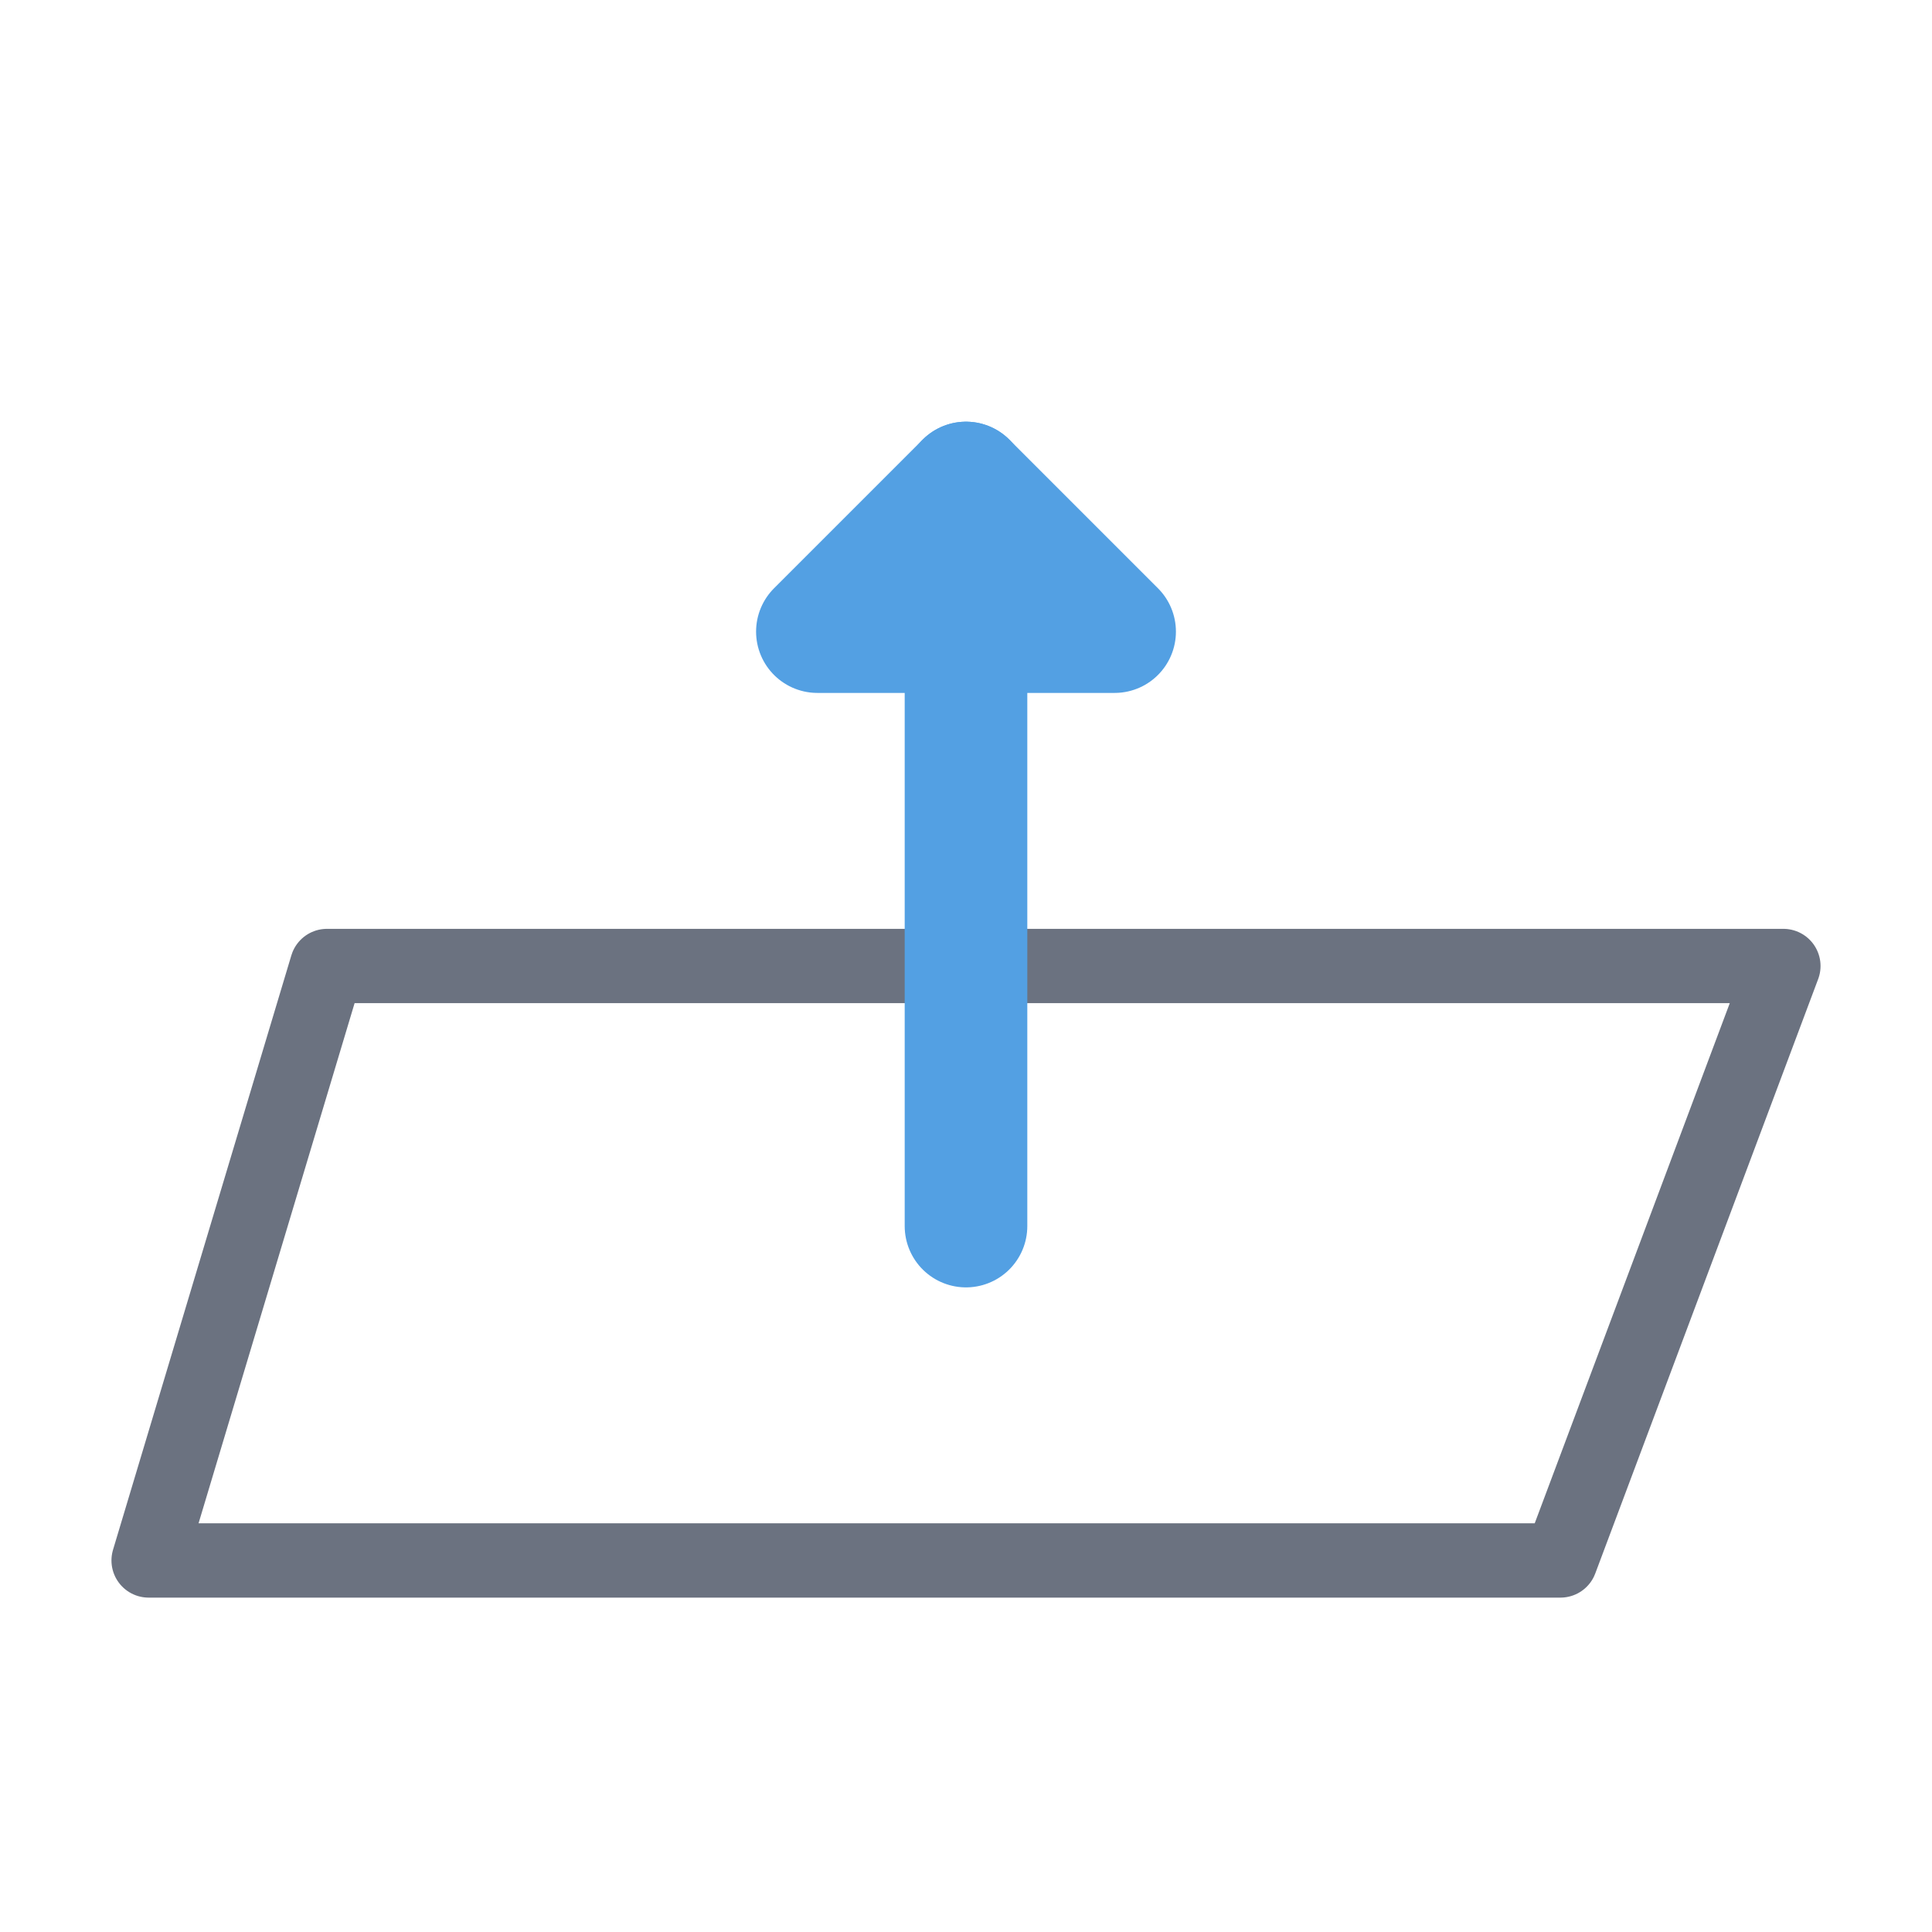
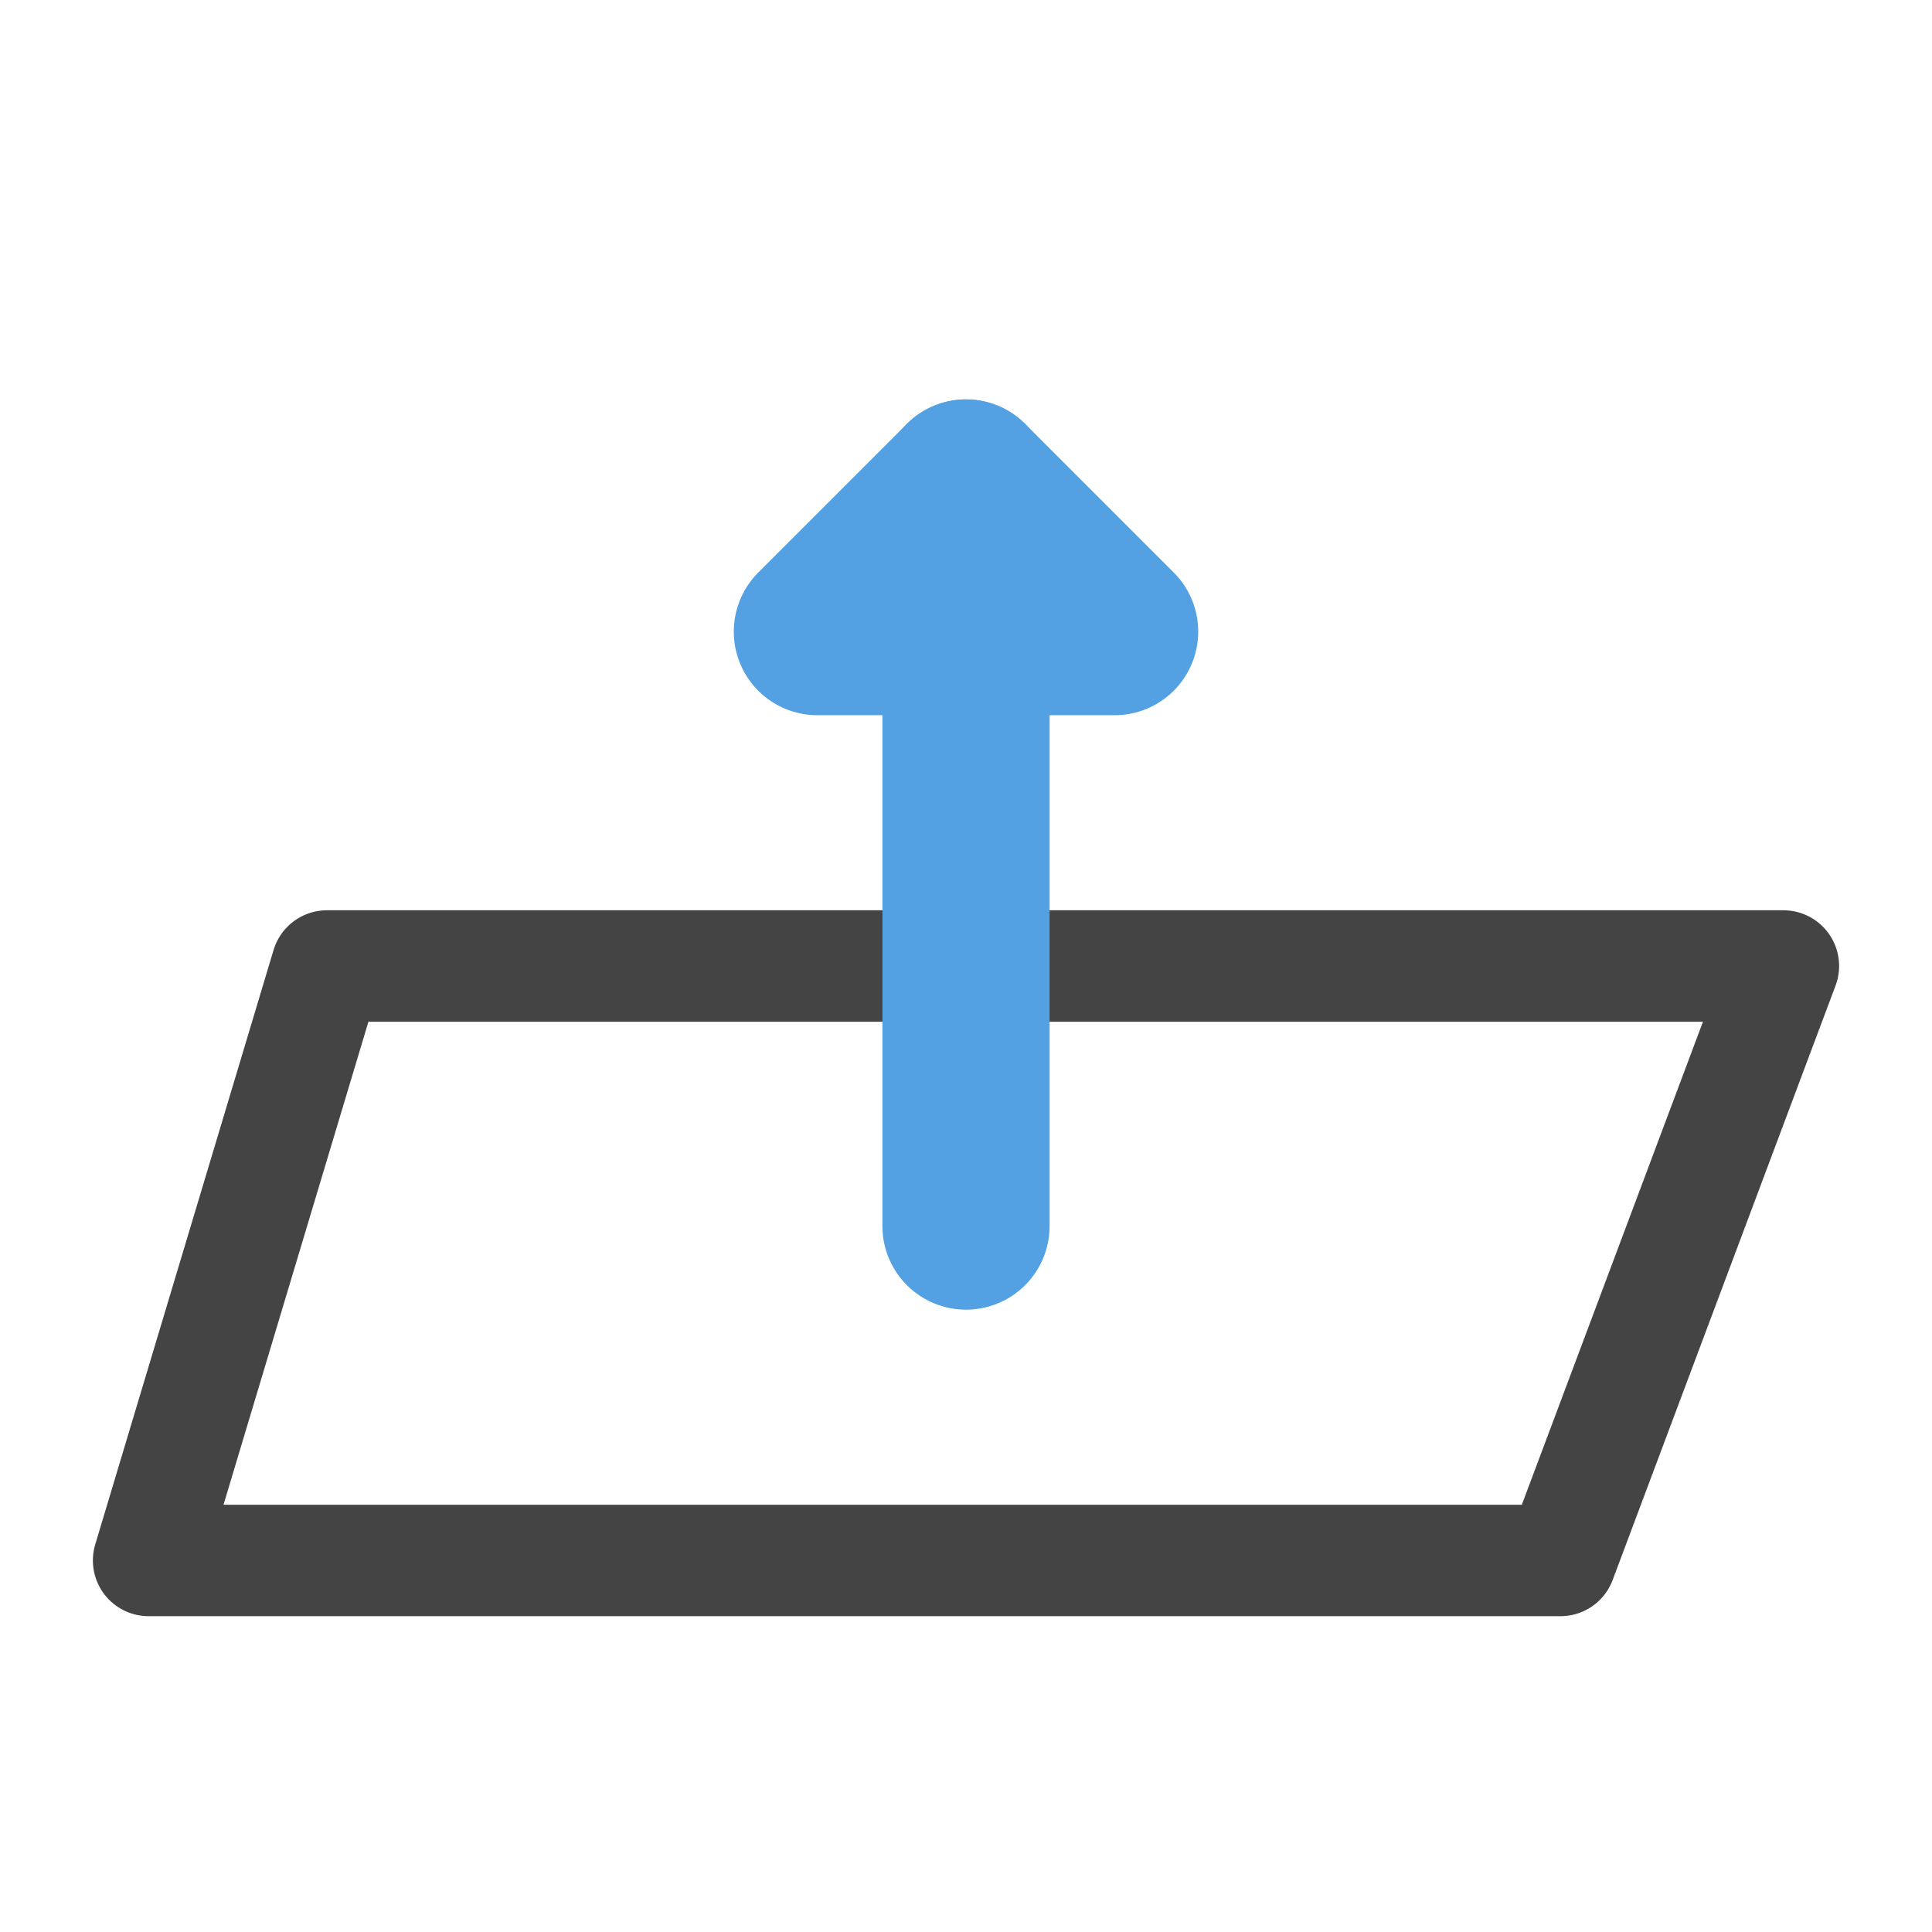
- <svg xmlns="http://www.w3.org/2000/svg" width="26" height="26" viewBox="0 -26 26 26">
-   <path d="M2.0,-5.0 L4.4,-13.0 L24.0,-13.0 L21.0,-5.0 Z" fill="none" stroke="#6b7280" stroke-width="1" stroke-linejoin="round" stroke-linecap="round" fill-opacity="1.0" />
-   <path d="M13.0,-9.5 L13.0,-19.5 Z" fill="none" stroke="rgb(83,160,227)" stroke-width="1.65" stroke-linejoin="round" stroke-linecap="round" fill-opacity="1.0" />
-   <path d="M11.0,-17.5 L13.0,-19.5 L15.0,-17.5 Z" fill="none" stroke="rgb(83,160,227)" stroke-width="1.65" stroke-linejoin="round" stroke-linecap="round" fill-opacity="1.0" />
+ <svg xmlns="http://www.w3.org/2000/svg" width="26.0" height="26.0" viewBox="0 -26.0 26.0 26.0">
+   <path d="M2.0,-5.0 L4.4,-13.0 L24.0,-13.0 L21.0,-5.0 Z" fill="none" stroke="#444" stroke-width="1.5" stroke-linejoin="round" stroke-linecap="round" fill-opacity="1.0" />
+   <path d="M13.0,-9.5 L13.0,-19.5 Z" fill="none" stroke="rgb(83,160,227)" stroke-width="2.25" stroke-linejoin="round" stroke-linecap="round" fill-opacity="1.0" />
+   <path d="M11.0,-17.5 L13.0,-19.5 L15.0,-17.5 Z" fill="none" stroke="rgb(83,160,227)" stroke-width="2.25" stroke-linejoin="round" stroke-linecap="round" fill-opacity="1.0" />
</svg>
